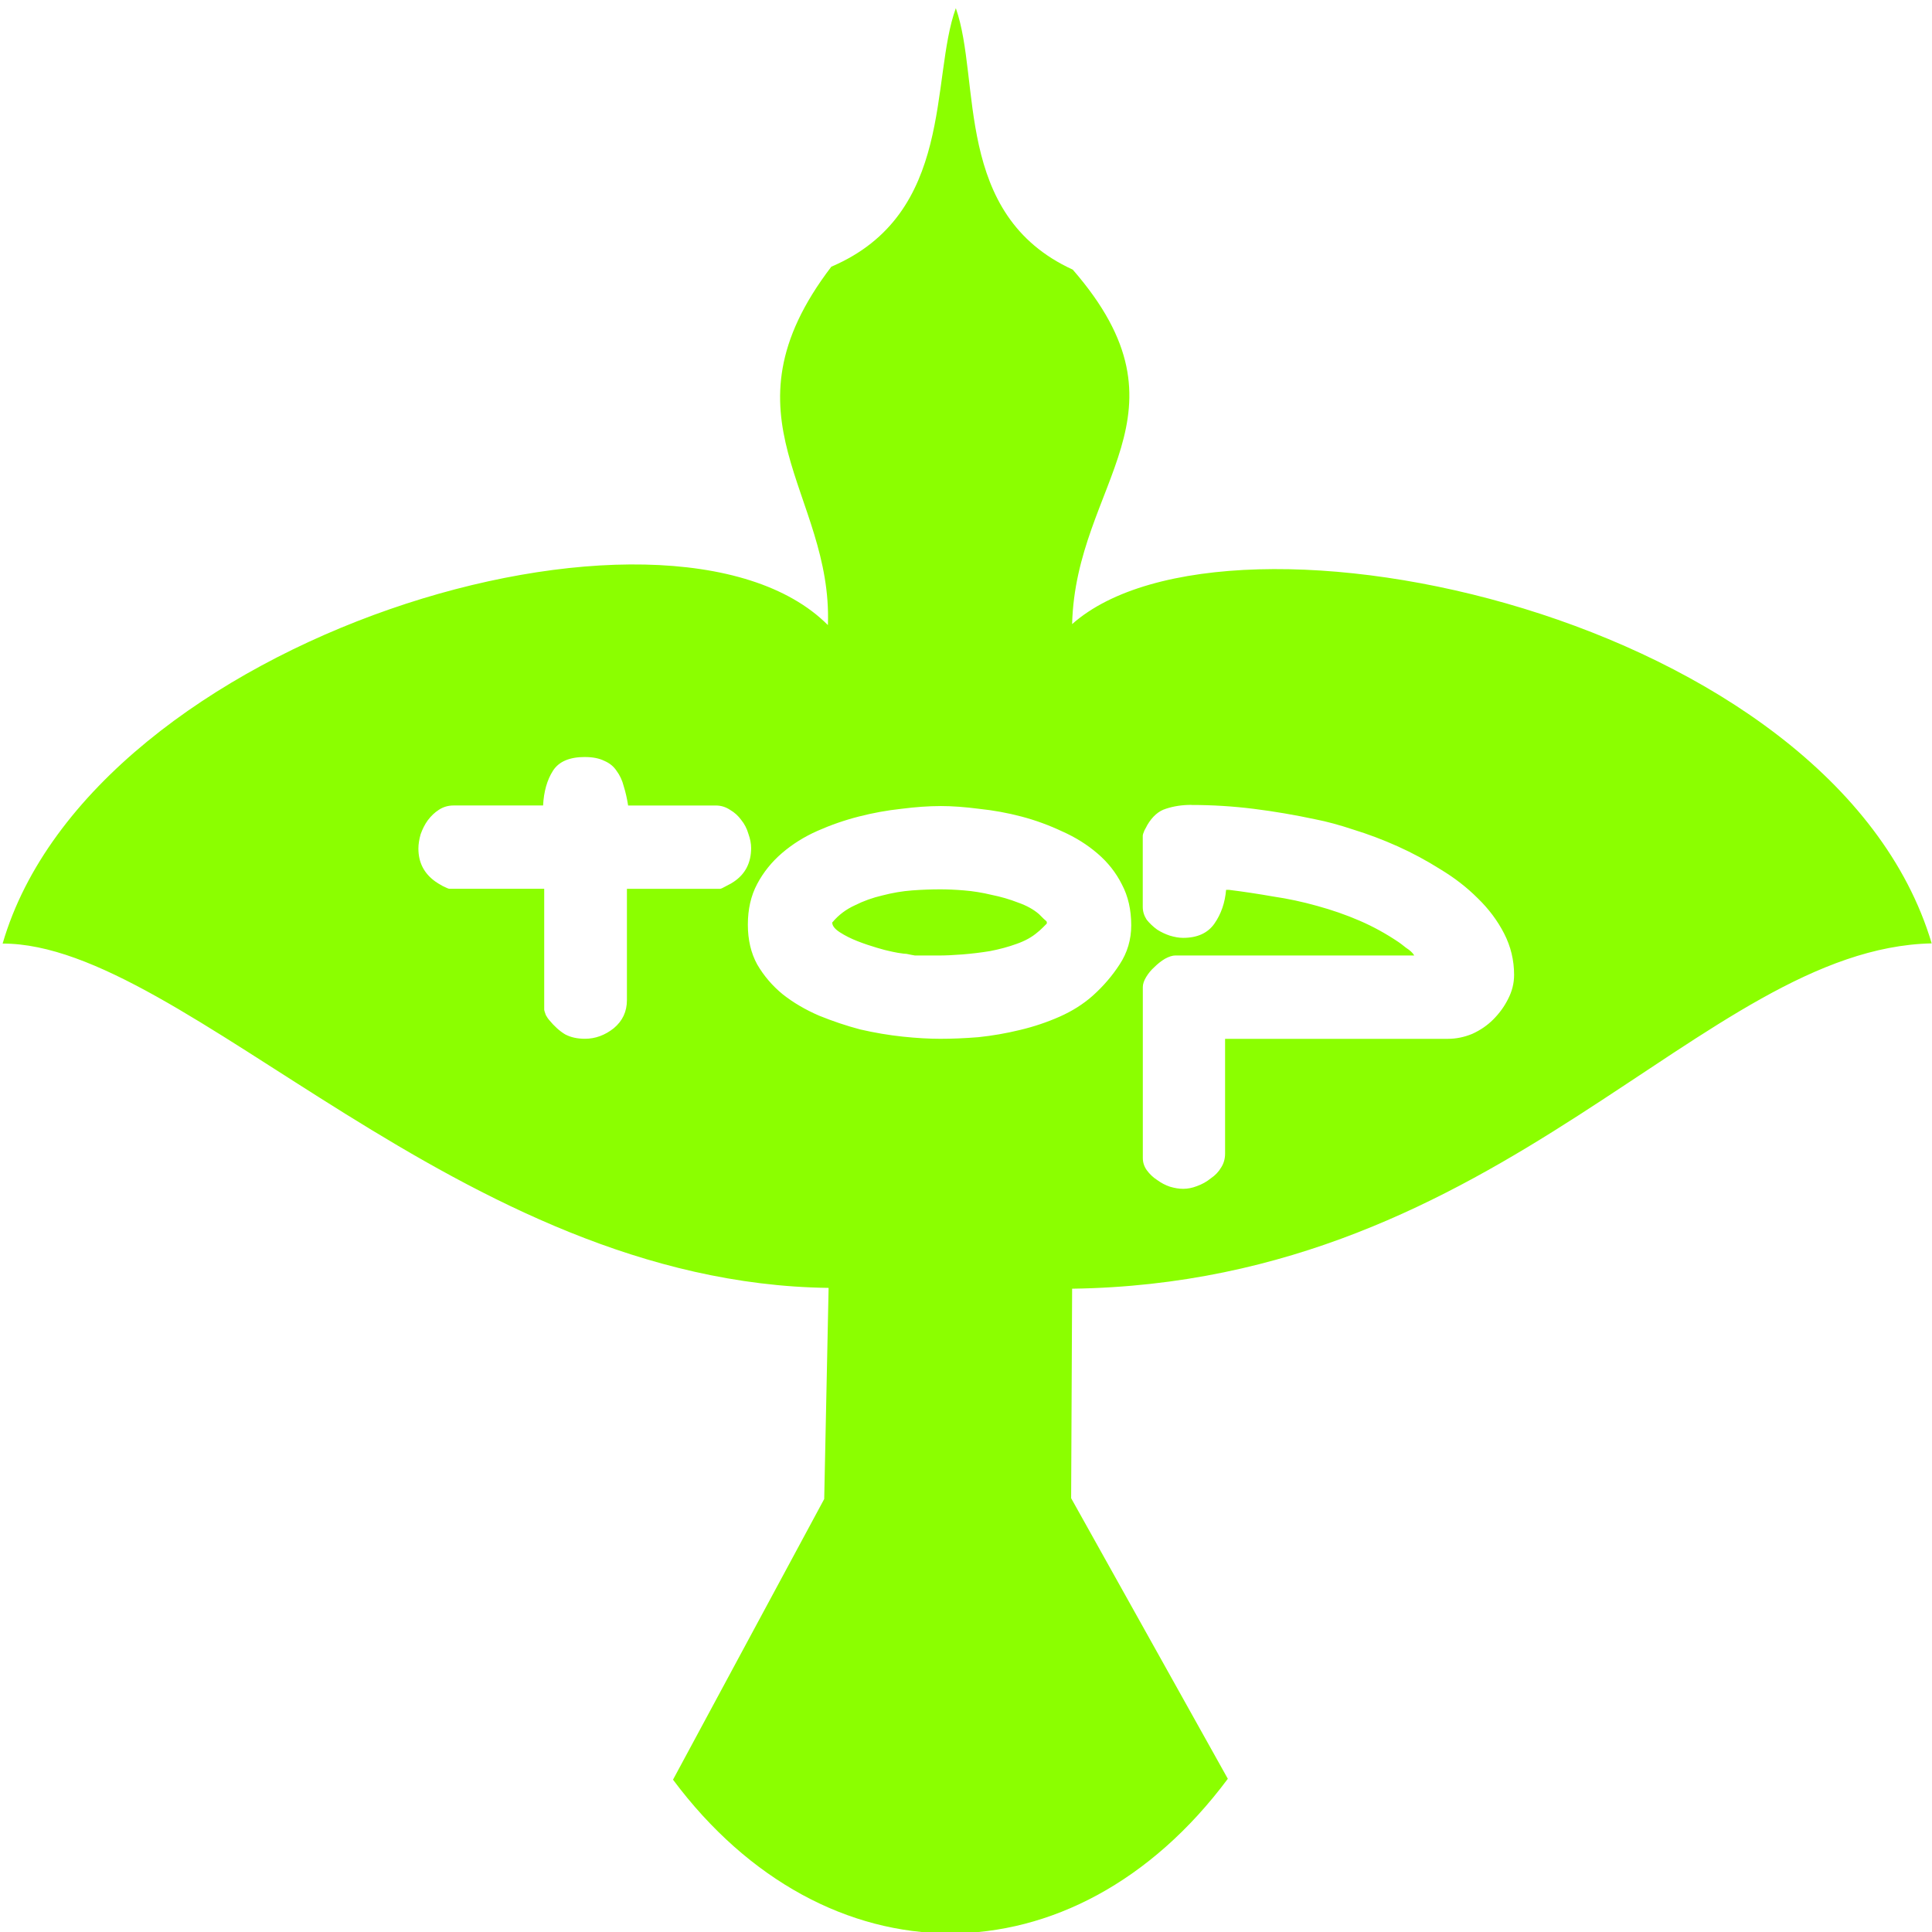
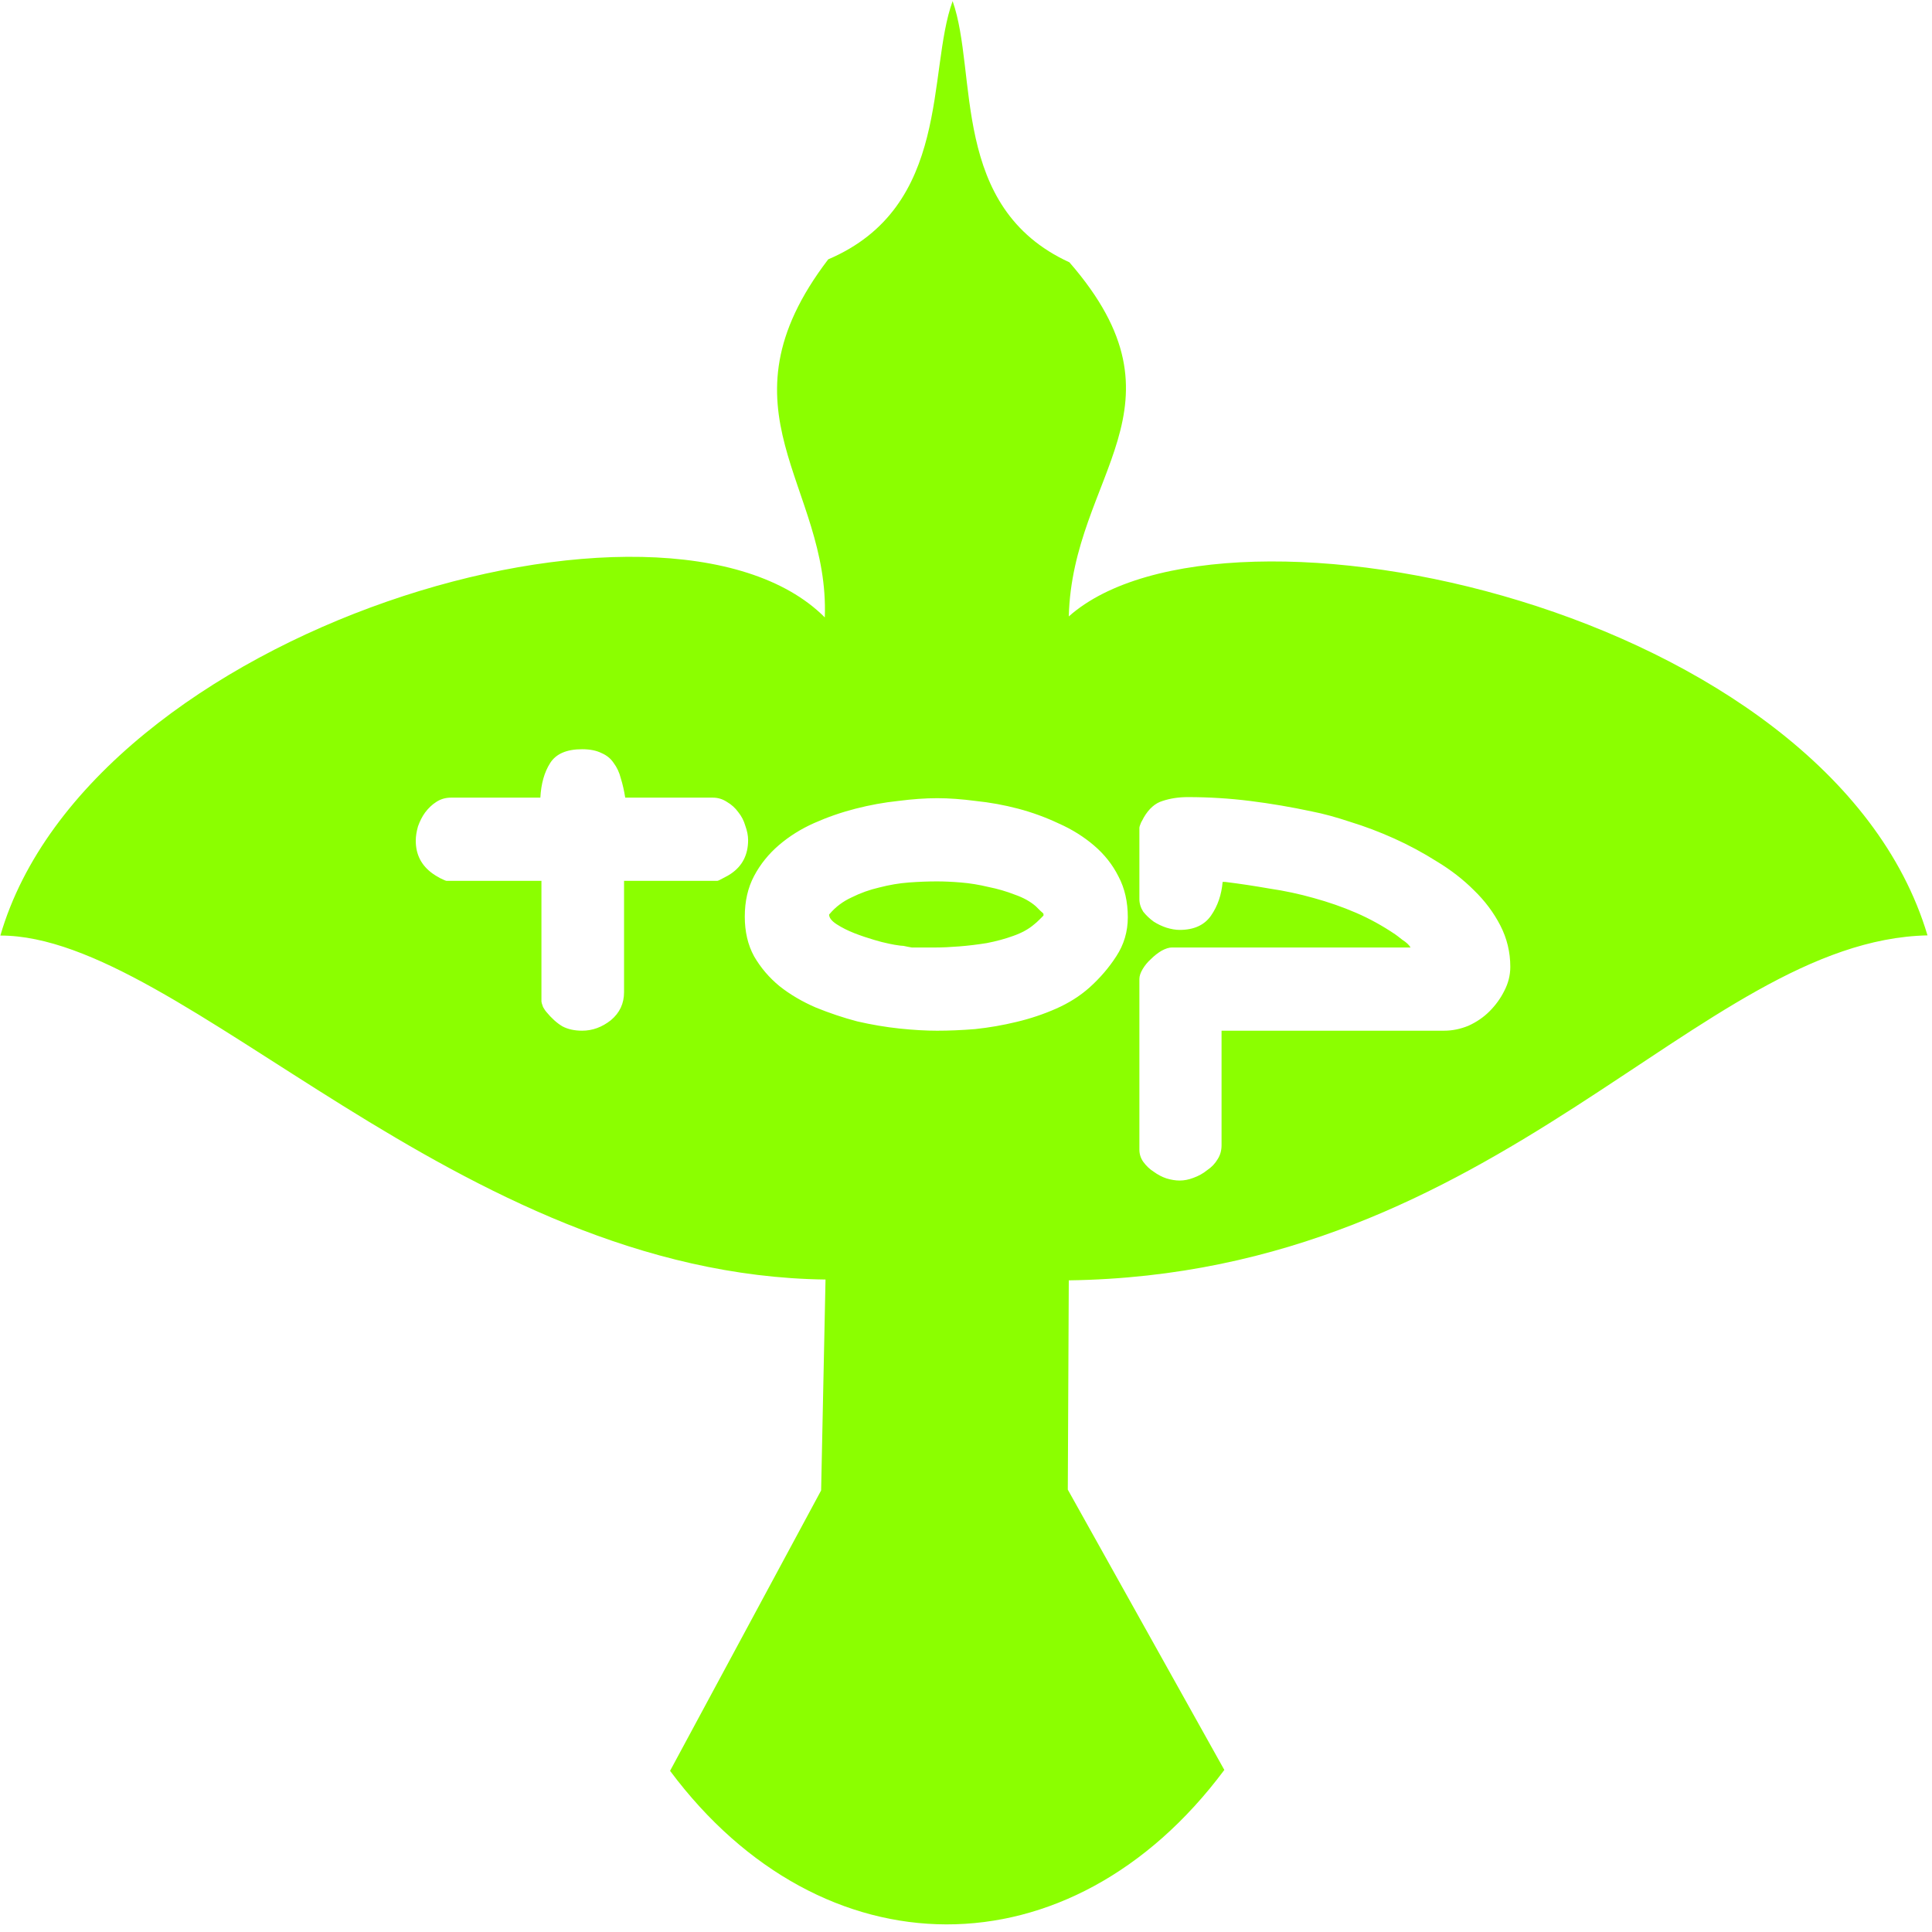
- <svg xmlns="http://www.w3.org/2000/svg" class="fading" width="100%" height="100%" viewBox="0 0 69 69" version="1.1" id="svg1">
-   <path style="fill:#8bff00;fill-opacity:1;stroke-width:3.781;stroke-linecap:round;stroke-linejoin:round" d="M 34.137,0.292 C 33.219,2.801 34.106,7.642 29.69,9.525 25.559,14.937 29.741,17.576 29.568,22.325 23.918,16.654 3.295,22.699 0.094,33.699 6.604,33.69 16.402,45.831 29.593,45.996 L 29.436,53.536 24.036,63.56 c 5.43,7.282 14.303,7.368 19.815,-0.032 L 38.255,53.507 38.29,46.025 C 53.74,45.808 60.794,33.868 68.989,33.692 65.488,21.955 43.864,17.341 38.29,22.29 38.42,17.213 42.809,14.8 38.313,9.63 34.036,7.672 35.045,2.868 34.137,0.292 Z M 20.893,27.037 c 0.276,0 0.509,0.046 0.693,0.138 0.184,0.079 0.328,0.195 0.433,0.353 0.118,0.158 0.204,0.341 0.257,0.551 0.066,0.21 0.118,0.44 0.157,0.689 h 3.133 c 0.184,0 0.352,0.052 0.51,0.157 0.158,0.092 0.289,0.211 0.394,0.356 0.118,0.144 0.204,0.31 0.257,0.494 0.066,0.184 0.099,0.352 0.099,0.51 0,0.525 -0.205,0.926 -0.613,1.202 -0.053,0.039 -0.144,0.091 -0.276,0.157 -0.118,0.066 -0.189,0.099 -0.215,0.099 h -3.332 v 3.978 c 0,0.407 -0.156,0.741 -0.471,1.003 -0.315,0.249 -0.658,0.375 -1.026,0.375 -0.276,0 -0.512,-0.052 -0.709,-0.157 -0.197,-0.118 -0.387,-0.29 -0.571,-0.513 -0.026,-0.026 -0.066,-0.084 -0.119,-0.176 -0.039,-0.105 -0.058,-0.169 -0.058,-0.196 v -4.315 h -3.39 c -0.026,0 -0.106,-0.034 -0.237,-0.099 -0.118,-0.066 -0.204,-0.118 -0.257,-0.157 -0.407,-0.289 -0.609,-0.681 -0.609,-1.18 0,-0.158 0.028,-0.329 0.08,-0.513 0.066,-0.184 0.148,-0.349 0.253,-0.494 0.118,-0.158 0.25,-0.283 0.394,-0.375 0.158,-0.105 0.335,-0.157 0.532,-0.157 h 3.194 c 0.026,-0.499 0.143,-0.912 0.353,-1.241 0.21,-0.328 0.59,-0.49 1.142,-0.49 z m 21.656,1.712 c 0.749,0 1.49,0.046 2.226,0.138 0.736,0.092 1.471,0.218 2.206,0.375 0.407,0.079 0.867,0.204 1.379,0.375 0.512,0.158 1.033,0.354 1.559,0.59 0.525,0.236 1.037,0.512 1.536,0.827 0.499,0.302 0.937,0.642 1.318,1.023 0.394,0.381 0.71,0.803 0.946,1.263 0.236,0.46 0.356,0.953 0.356,1.478 0,0.302 -0.074,0.59 -0.218,0.866 -0.131,0.263 -0.306,0.504 -0.529,0.728 -0.21,0.21 -0.461,0.382 -0.75,0.513 -0.289,0.118 -0.577,0.176 -0.866,0.176 h -7.959 v 4.097 c 0,0.184 -0.046,0.349 -0.138,0.494 -0.092,0.158 -0.218,0.289 -0.375,0.394 -0.144,0.118 -0.31,0.21 -0.494,0.276 -0.171,0.066 -0.333,0.096 -0.491,0.096 -0.144,0 -0.304,-0.025 -0.475,-0.077 -0.158,-0.053 -0.308,-0.132 -0.452,-0.237 -0.144,-0.092 -0.27,-0.211 -0.375,-0.356 -0.092,-0.131 -0.138,-0.275 -0.138,-0.433 V 35.25 c 0,-0.105 0.04,-0.225 0.119,-0.356 0.079,-0.131 0.177,-0.251 0.295,-0.356 0.118,-0.118 0.244,-0.216 0.375,-0.295 0.144,-0.079 0.27,-0.119 0.375,-0.119 h 8.53 c -0.053,-0.092 -0.151,-0.184 -0.295,-0.276 -0.131,-0.105 -0.217,-0.169 -0.257,-0.196 -0.447,-0.302 -0.912,-0.559 -1.398,-0.769 -0.486,-0.21 -0.991,-0.385 -1.517,-0.529 -0.512,-0.144 -1.039,-0.258 -1.578,-0.337 -0.525,-0.092 -1.049,-0.172 -1.575,-0.237 h -0.042 -0.058 c -0.039,0.46 -0.177,0.861 -0.414,1.202 -0.236,0.341 -0.61,0.513 -1.122,0.513 -0.144,0 -0.304,-0.028 -0.475,-0.08 -0.158,-0.053 -0.308,-0.123 -0.452,-0.215 -0.144,-0.105 -0.27,-0.225 -0.375,-0.356 -0.092,-0.144 -0.138,-0.294 -0.138,-0.452 v -2.542 c 0,-0.039 0.022,-0.104 0.061,-0.196 0.053,-0.092 0.083,-0.153 0.096,-0.18 0.184,-0.315 0.408,-0.511 0.67,-0.59 0.276,-0.092 0.579,-0.138 0.908,-0.138 z m -8.966,0.038 c 0.42,0 0.88,0.034 1.379,0.099 0.512,0.053 1.018,0.144 1.517,0.276 0.499,0.131 0.986,0.309 1.459,0.532 0.473,0.21 0.892,0.473 1.26,0.789 0.368,0.315 0.659,0.683 0.869,1.103 0.223,0.42 0.334,0.907 0.334,1.459 0,0.512 -0.138,0.978 -0.414,1.398 -0.263,0.407 -0.584,0.781 -0.965,1.122 -0.342,0.302 -0.737,0.55 -1.183,0.747 -0.447,0.197 -0.918,0.356 -1.417,0.474 -0.486,0.118 -0.979,0.204 -1.478,0.256 -0.486,0.039 -0.939,0.058 -1.36,0.058 -0.394,0 -0.841,-0.025 -1.34,-0.077 -0.499,-0.053 -1.005,-0.138 -1.517,-0.256 -0.499,-0.131 -0.989,-0.297 -1.475,-0.494 -0.486,-0.21 -0.921,-0.464 -1.302,-0.766 -0.368,-0.302 -0.671,-0.657 -0.908,-1.064 -0.223,-0.407 -0.333,-0.882 -0.333,-1.42 0,-0.551 0.11,-1.035 0.334,-1.455 0.223,-0.42 0.521,-0.788 0.888,-1.103 0.368,-0.315 0.787,-0.579 1.26,-0.789 0.473,-0.21 0.966,-0.382 1.478,-0.513 0.512,-0.131 1.018,-0.223 1.517,-0.276 0.512,-0.066 0.978,-0.099 1.398,-0.099 z m 0,2.975 c -0.315,0 -0.649,0.012 -1.004,0.038 -0.355,0.026 -0.71,0.088 -1.065,0.18 -0.342,0.079 -0.669,0.195 -0.984,0.353 -0.315,0.144 -0.579,0.344 -0.789,0.593 l -0.019,0.019 c 0,0.118 0.092,0.234 0.276,0.353 0.184,0.118 0.395,0.225 0.632,0.317 0.236,0.092 0.466,0.168 0.689,0.234 0.223,0.066 0.373,0.105 0.452,0.119 0.053,0.013 0.151,0.035 0.295,0.061 0.158,0.026 0.262,0.038 0.314,0.038 0.118,0.026 0.219,0.045 0.298,0.058 h 0.253 0.257 0.337 c 0.236,0 0.518,-0.012 0.847,-0.038 0.328,-0.026 0.656,-0.066 0.984,-0.119 0.342,-0.066 0.657,-0.151 0.946,-0.256 0.302,-0.105 0.553,-0.243 0.75,-0.414 0.053,-0.039 0.117,-0.098 0.196,-0.176 l 0.138,-0.138 v -0.058 c 0,-0.013 -0.04,-0.053 -0.119,-0.119 l -0.157,-0.157 c -0.197,-0.171 -0.445,-0.308 -0.747,-0.414 -0.302,-0.118 -0.618,-0.21 -0.946,-0.276 -0.328,-0.079 -0.659,-0.134 -0.988,-0.16 -0.315,-0.026 -0.597,-0.038 -0.847,-0.038 z" id="path1" />
+ <svg xmlns="http://www.w3.org/2000/svg" class="fading" width="512" height="512" viewBox="0 0 512 512" version="1.1" id="svg1">
+   <defs id="defs1" />
+   <path style="fill:#8bff00;fill-opacity:1;stroke-width:28.027;stroke-linecap:round;stroke-linejoin:round" d="M 252.456,0.292 C 245.65,18.889 252.223,54.775 219.484,68.731 188.866,108.854 219.868,128.419 218.581,163.619 176.704,121.58 23.822,166.39 0.094,247.932 48.351,247.871 120.988,337.871 218.771,339.089 l -1.165,55.892 -40.032,74.309 c 40.249,53.978 106.024,54.616 146.886,-0.238 l -41.482,-74.283 0.261,-55.464 c 114.527,-1.607 166.822,-90.115 227.569,-91.419 -25.952,-87.012 -186.25,-121.214 -227.568,-84.527 0.963,-37.632 33.498,-55.523 0.165,-93.842 C 251.702,54.994 259.185,19.387 252.456,0.292 Z M 154.278,198.552 c 2.045,0 3.772,0.34 5.135,1.022 1.363,0.584 2.43,1.446 3.209,2.614 0.876,1.168 1.512,2.53 1.902,4.087 0.487,1.557 0.873,3.26 1.165,5.109 h 23.225 c 1.363,0 2.611,0.386 3.78,1.164 1.168,0.681 2.145,1.567 2.924,2.638 0.876,1.071 1.512,2.297 1.902,3.66 0.487,1.363 0.737,2.61 0.737,3.778 0,3.893 -1.522,6.867 -4.54,8.911 -0.39,0.292 -1.071,0.678 -2.044,1.164 -0.876,0.487 -1.398,0.737 -1.593,0.737 h -24.699 v 29.491 c 0,3.017 -1.158,5.491 -3.494,7.438 -2.337,1.849 -4.881,2.78 -7.607,2.78 -2.045,0 -3.793,-0.386 -5.254,-1.164 -1.461,-0.876 -2.868,-2.148 -4.231,-3.802 -0.195,-0.193 -0.49,-0.626 -0.88,-1.307 -0.292,-0.779 -0.428,-1.255 -0.428,-1.45 v -31.986 h -25.127 c -0.195,0 -0.785,-0.249 -1.759,-0.737 -0.876,-0.487 -1.512,-0.872 -1.902,-1.164 -3.018,-2.141 -4.517,-5.046 -4.517,-8.745 0,-1.168 0.205,-2.44 0.594,-3.802 0.487,-1.363 1.099,-2.589 1.878,-3.66 0.876,-1.168 1.853,-2.099 2.924,-2.78 1.168,-0.779 2.486,-1.164 3.946,-1.164 h 23.677 c 0.195,-3.699 1.057,-6.763 2.615,-9.197 1.558,-2.433 4.373,-3.636 8.463,-3.636 z m 160.531,12.69 c 5.55,0 11.045,0.34 16.498,1.022 5.453,0.681 10.902,1.612 16.355,2.78 3.018,0.584 6.424,1.515 10.222,2.78 3.797,1.168 7.658,2.621 11.553,4.372 3.895,1.752 7.687,3.795 11.387,6.131 3.7,2.239 6.947,4.758 9.77,7.581 2.921,2.823 5.26,5.956 7.013,9.363 1.753,3.407 2.639,7.062 2.639,10.955 0,2.239 -0.545,4.372 -1.617,6.416 -0.974,1.947 -2.267,3.74 -3.922,5.394 -1.558,1.557 -3.42,2.829 -5.563,3.802 -2.142,0.876 -4.276,1.307 -6.418,1.307 h -59.002 v 30.37 c 0,1.363 -0.34,2.589 -1.022,3.66 -0.681,1.168 -1.613,2.144 -2.781,2.923 -1.071,0.876 -2.298,1.557 -3.661,2.044 -1.266,0.487 -2.469,0.713 -3.637,0.713 -1.071,0 -2.252,-0.182 -3.518,-0.57 -1.168,-0.389 -2.281,-0.98 -3.352,-1.759 -1.071,-0.681 -2.002,-1.567 -2.781,-2.638 -0.681,-0.974 -1.022,-2.04 -1.022,-3.208 v -45.246 c 0,-0.779 0.295,-1.665 0.88,-2.638 0.584,-0.973 1.311,-1.859 2.187,-2.638 0.876,-0.876 1.807,-1.602 2.781,-2.186 1.071,-0.584 2.002,-0.879 2.781,-0.879 h 63.233 c -0.389,-0.681 -1.116,-1.362 -2.187,-2.044 -0.974,-0.779 -1.61,-1.255 -1.902,-1.45 -3.311,-2.239 -6.762,-4.146 -10.365,-5.703 -3.603,-1.557 -7.349,-2.85 -11.244,-3.921 -3.797,-1.071 -7.704,-1.911 -11.696,-2.495 -3.895,-0.681 -7.777,-1.272 -11.672,-1.758 h -0.309 -0.428 c -0.292,3.407 -1.314,6.381 -3.067,8.911 -1.753,2.531 -4.523,3.802 -8.32,3.802 -1.071,0 -2.252,-0.205 -3.518,-0.594 -1.168,-0.389 -2.281,-0.911 -3.352,-1.592 -1.071,-0.779 -2.002,-1.665 -2.781,-2.638 -0.682,-1.071 -1.022,-2.183 -1.022,-3.351 v -18.844 c 0,-0.292 0.16,-0.768 0.452,-1.45 0.39,-0.681 0.616,-1.136 0.713,-1.331 1.363,-2.336 3.021,-3.788 4.968,-4.373 2.045,-0.681 4.293,-1.022 6.727,-1.022 z m -66.466,0.285 c 3.116,0 6.522,0.249 10.222,0.737 3.797,0.389 7.544,1.07 11.244,2.044 3.7,0.973 7.311,2.29 10.816,3.945 3.505,1.557 6.616,3.51 9.342,5.846 2.726,2.336 4.884,5.06 6.442,8.175 1.655,3.115 2.472,6.724 2.472,10.812 0,3.796 -1.022,7.246 -3.067,10.361 -1.947,3.017 -4.332,5.787 -7.155,8.317 -2.532,2.239 -5.461,4.077 -8.772,5.537 -3.311,1.46 -6.807,2.641 -10.507,3.517 -3.603,0.876 -7.259,1.512 -10.959,1.901 -3.603,0.292 -6.963,0.428 -10.079,0.428 -2.921,0 -6.237,-0.182 -9.937,-0.57 -3.7,-0.389 -7.447,-1.025 -11.244,-1.901 -3.7,-0.973 -7.332,-2.199 -10.935,-3.66 -3.603,-1.557 -6.828,-3.441 -9.651,-5.679 -2.726,-2.239 -4.975,-4.872 -6.727,-7.889 -1.655,-3.017 -2.472,-6.537 -2.472,-10.527 0,-4.088 0.817,-7.674 2.472,-10.789 1.655,-3.115 3.858,-5.839 6.585,-8.175 2.726,-2.336 5.837,-4.288 9.342,-5.846 3.505,-1.557 7.161,-2.829 10.959,-3.802 3.797,-0.973 7.544,-1.654 11.244,-2.044 3.797,-0.487 7.249,-0.737 10.365,-0.737 z m 0,22.053 c -2.337,0 -4.812,0.09 -7.441,0.285 -2.629,0.193 -5.263,0.65 -7.892,1.331 -2.532,0.584 -4.961,1.446 -7.298,2.614 -2.337,1.071 -4.29,2.547 -5.848,4.396 l -0.143,0.143 c 0,0.876 0.681,1.738 2.044,2.614 1.363,0.876 2.93,1.671 4.683,2.353 1.753,0.681 3.456,1.248 5.111,1.735 1.655,0.487 2.768,0.782 3.352,0.879 0.39,0.098 1.116,0.258 2.187,0.452 1.168,0.193 1.94,0.285 2.33,0.285 0.876,0.193 1.627,0.331 2.211,0.428 h 1.878 1.902 2.496 c 1.753,0 3.842,-0.09 6.276,-0.285 2.434,-0.193 4.864,-0.49 7.298,-0.879 2.532,-0.487 4.871,-1.122 7.013,-1.901 2.239,-0.779 4.102,-1.8 5.563,-3.066 0.39,-0.292 0.866,-0.723 1.45,-1.307 l 1.022,-1.022 v -0.428 c 0,-0.098 -0.295,-0.393 -0.88,-0.879 l -1.165,-1.164 c -1.46,-1.265 -3.299,-2.287 -5.539,-3.066 -2.239,-0.876 -4.578,-1.557 -7.013,-2.044 -2.434,-0.584 -4.887,-0.993 -7.322,-1.188 -2.337,-0.193 -4.426,-0.285 -6.276,-0.285 z" id="path1" />
</svg>
